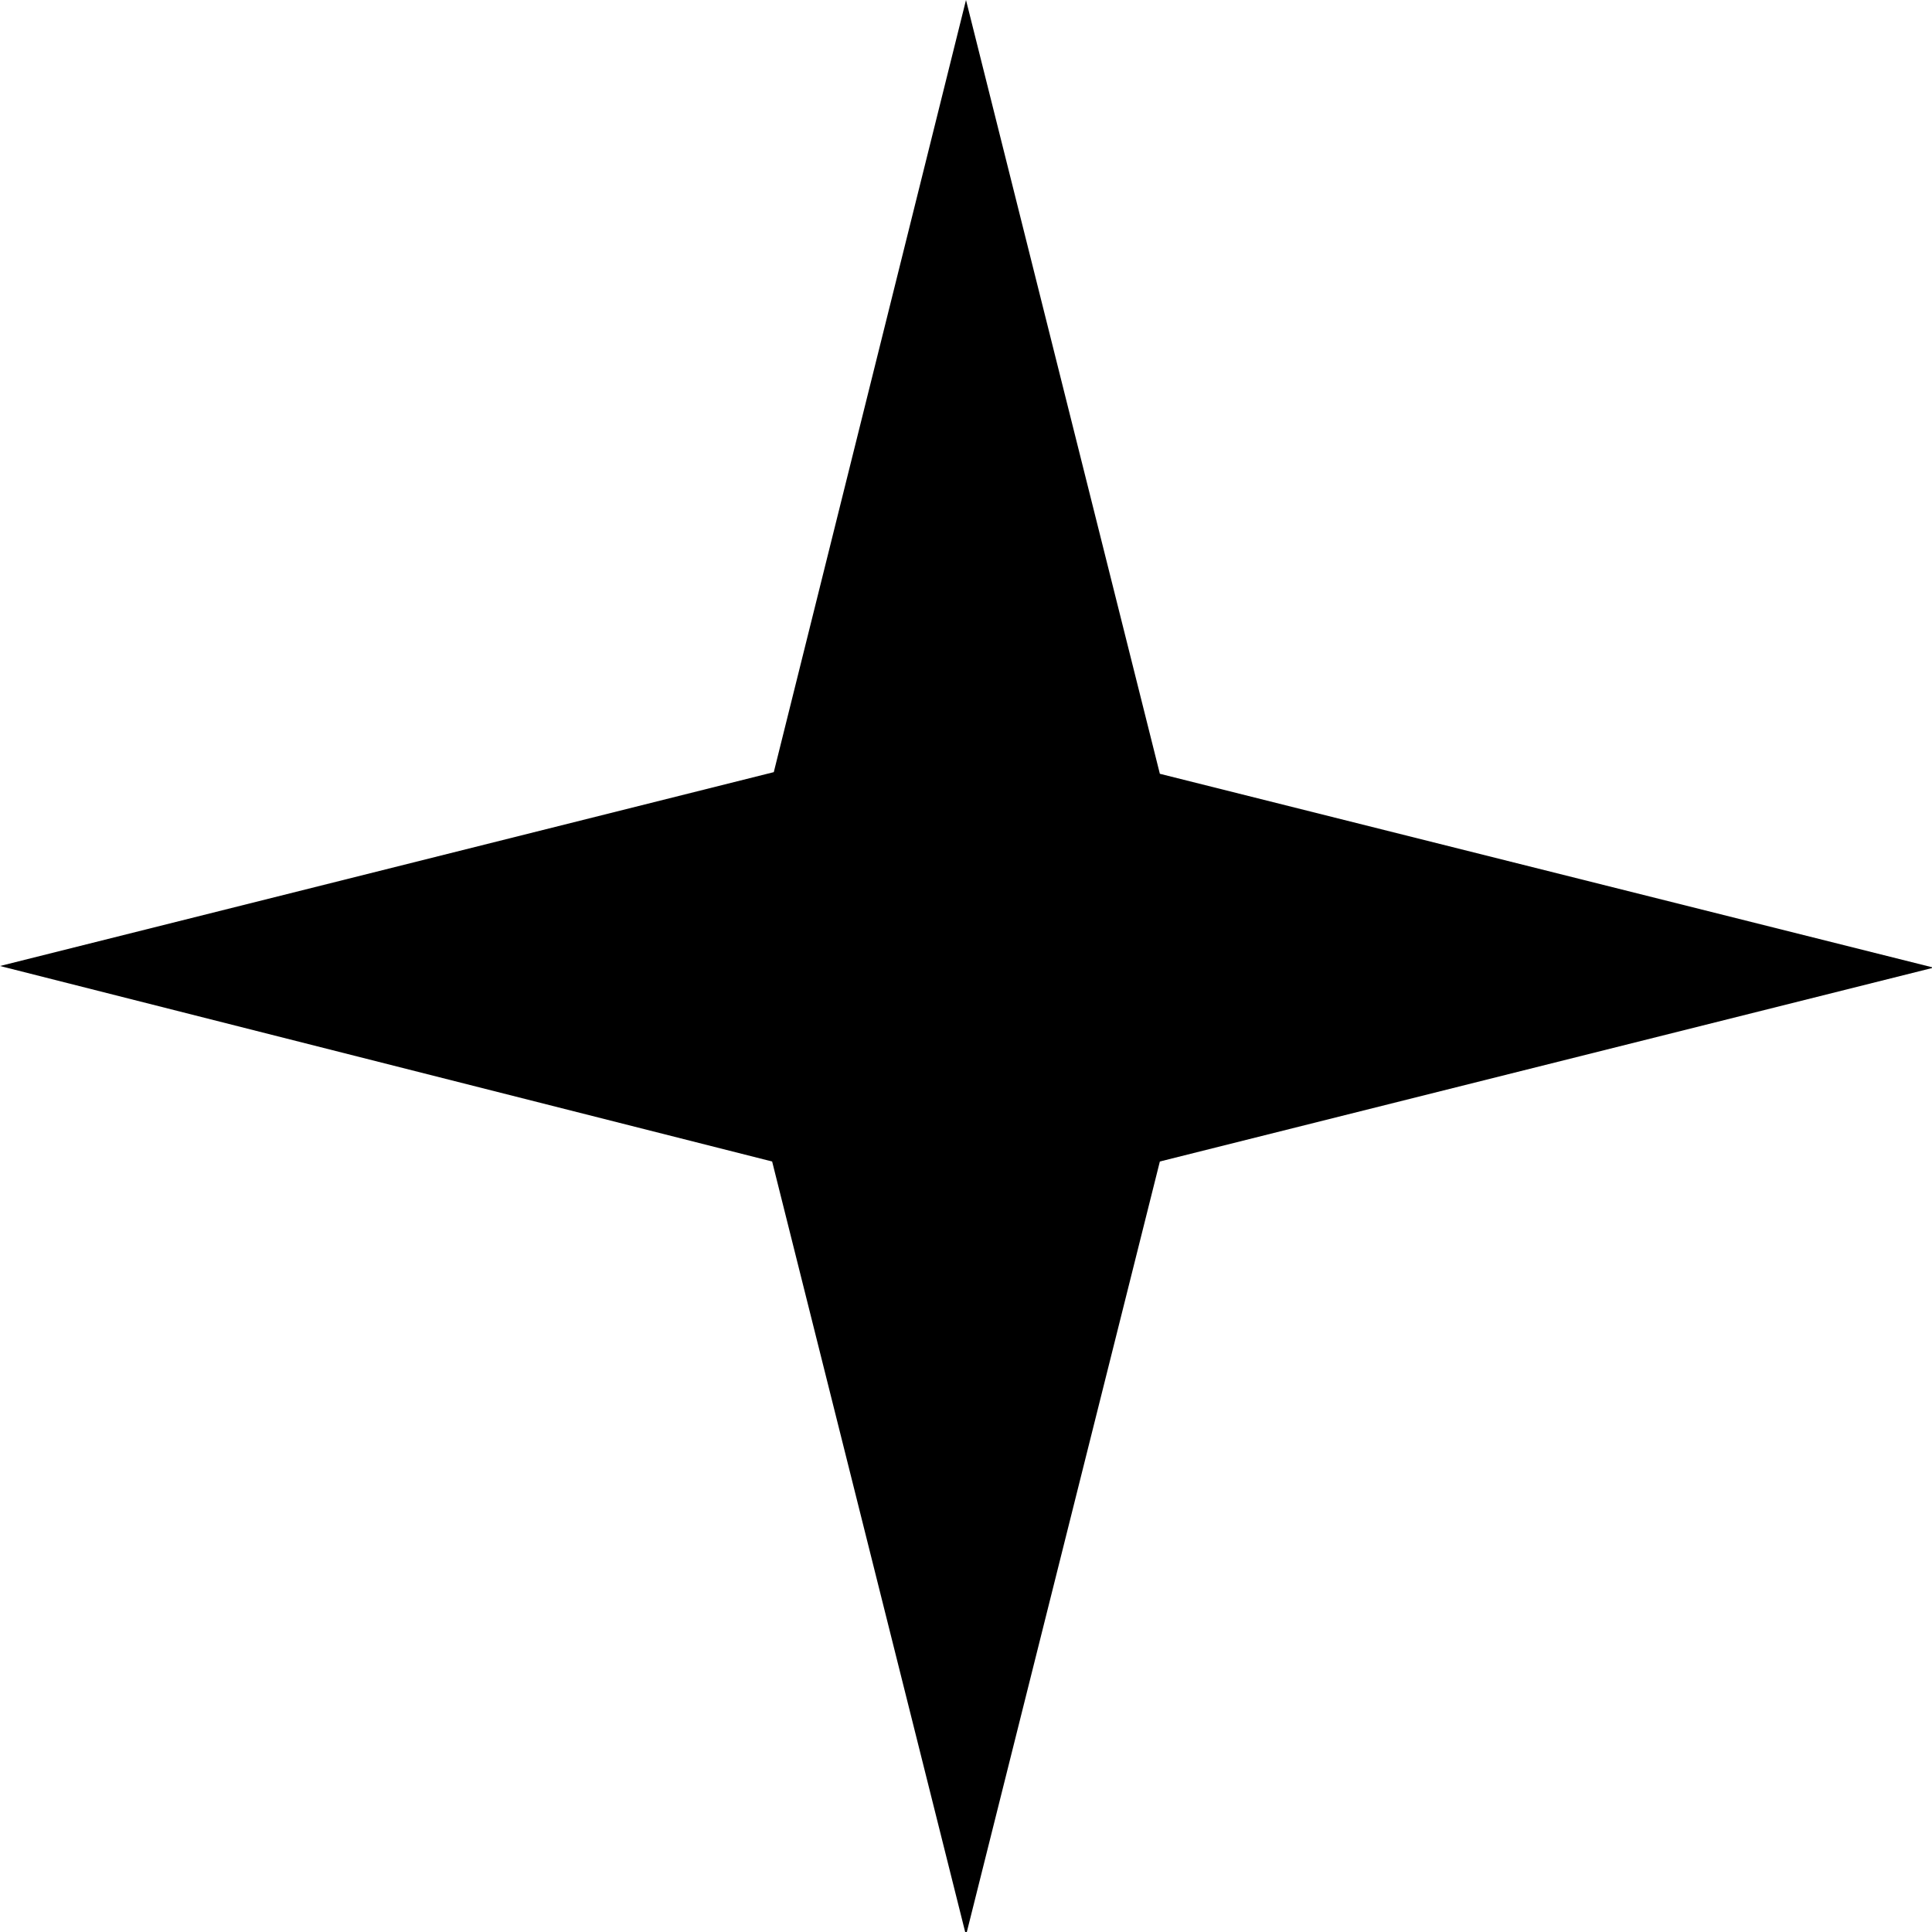
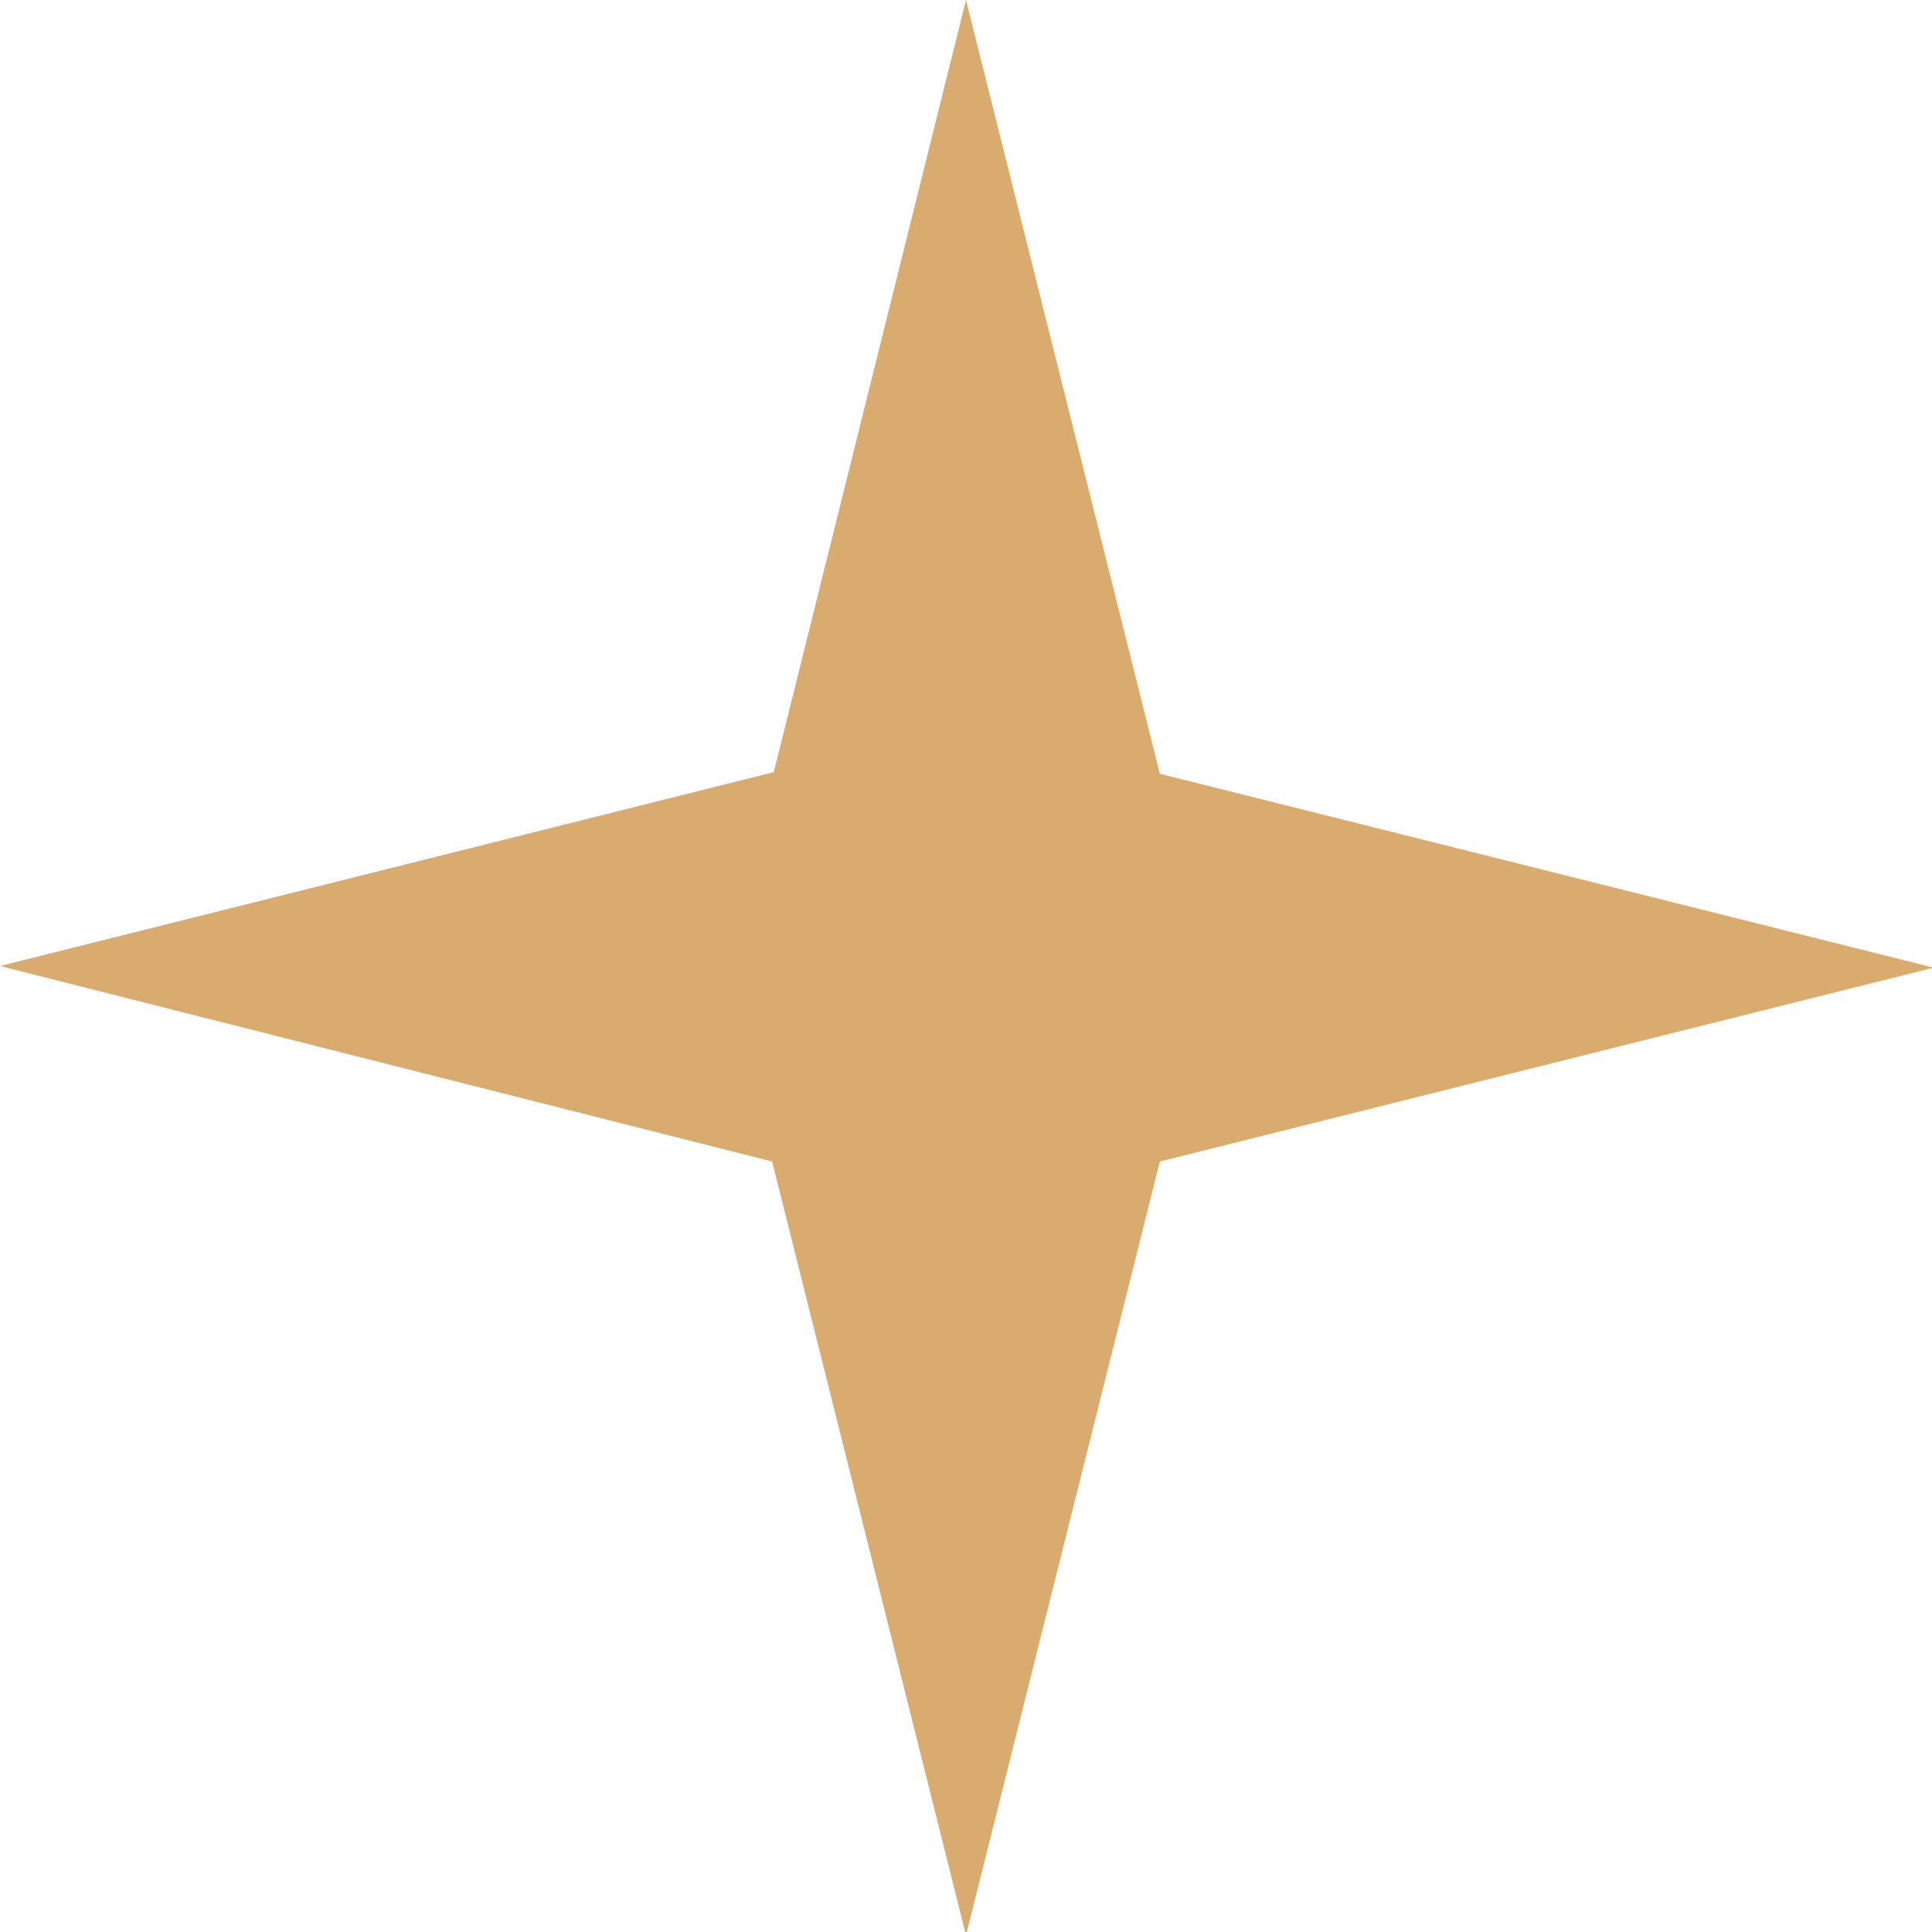
<svg xmlns="http://www.w3.org/2000/svg" id="Layer_2" data-name="Layer 2" viewBox="0 0 11.76 11.76">
  <defs>
    <style>
      .cls-1 {
        fill: #daab6f;
      }
    </style>
  </defs>
  <g id="Layer_1-2" data-name="Layer 1">
-     <path id="star" className="cls-1" d="m0,5.88l4.71-1.18L5.88,0l1.18,4.71,4.71,1.18-4.71,1.18-1.18,4.71-1.18-4.71L0,5.88Z" />
+     <path id="star" class="cls-1" d="m0,5.88l4.71-1.18L5.88,0l1.18,4.71,4.71,1.18-4.71,1.18-1.18,4.71-1.18-4.71L0,5.88Z" />
  </g>
</svg>
